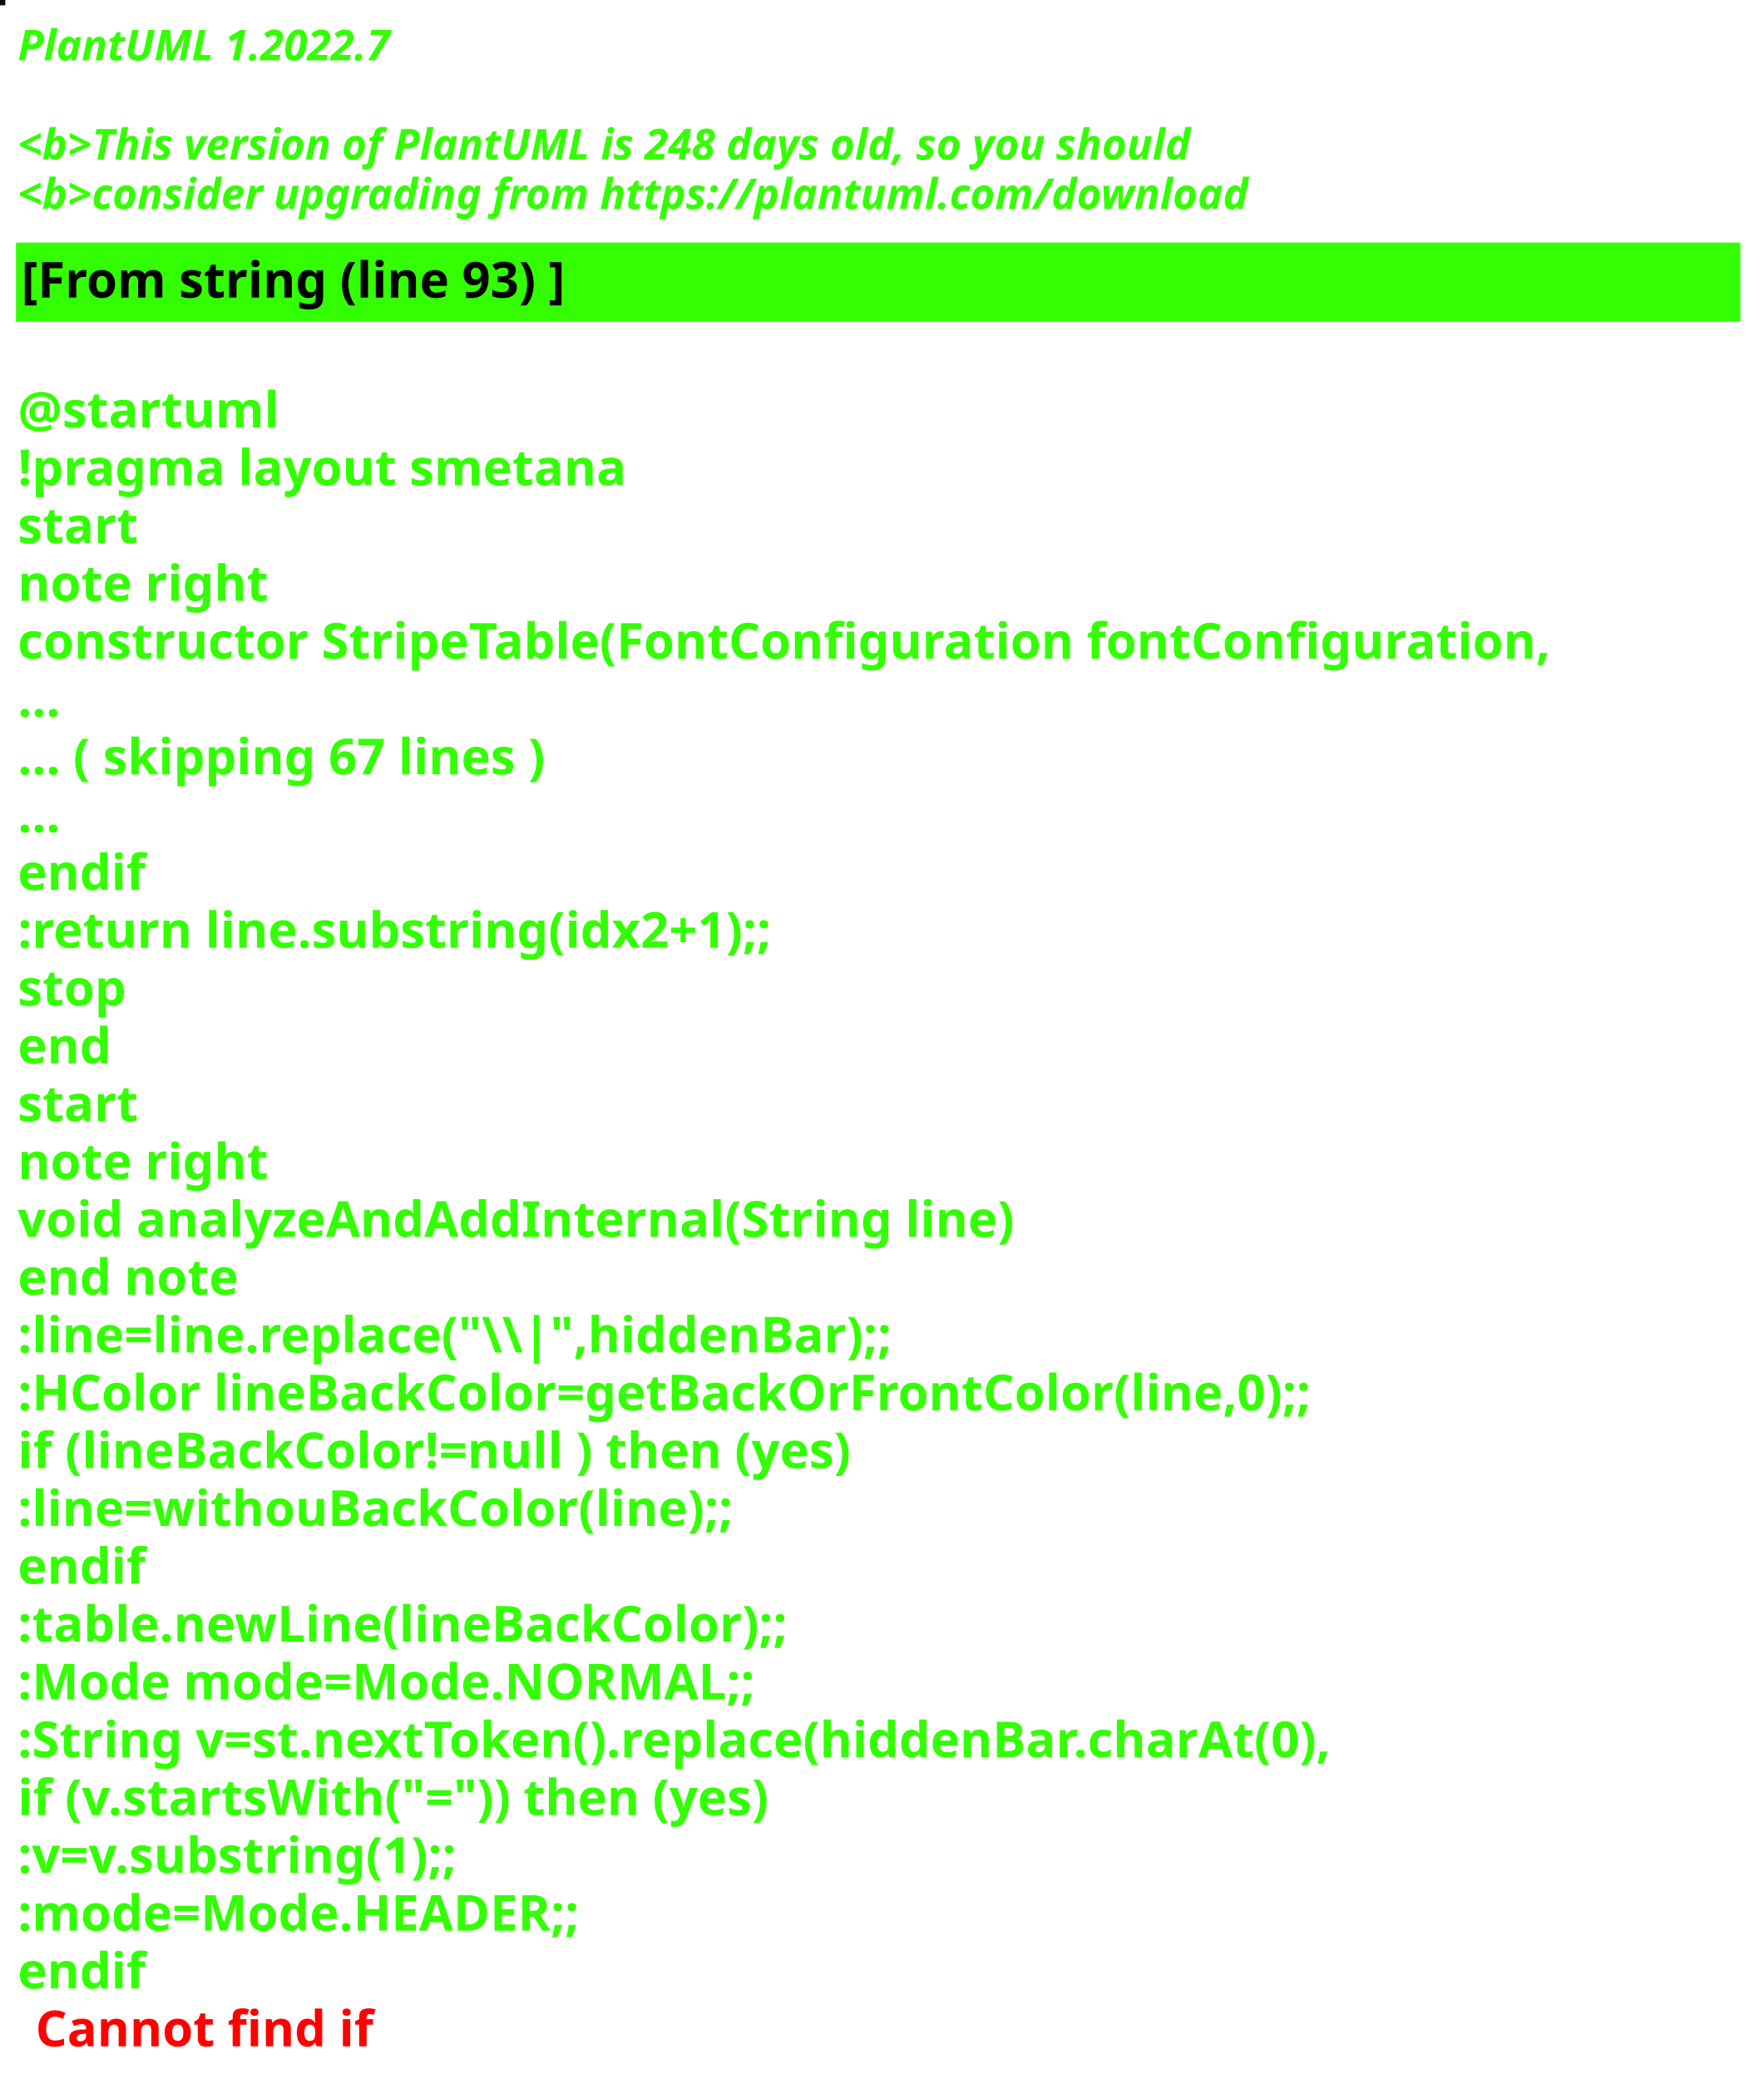
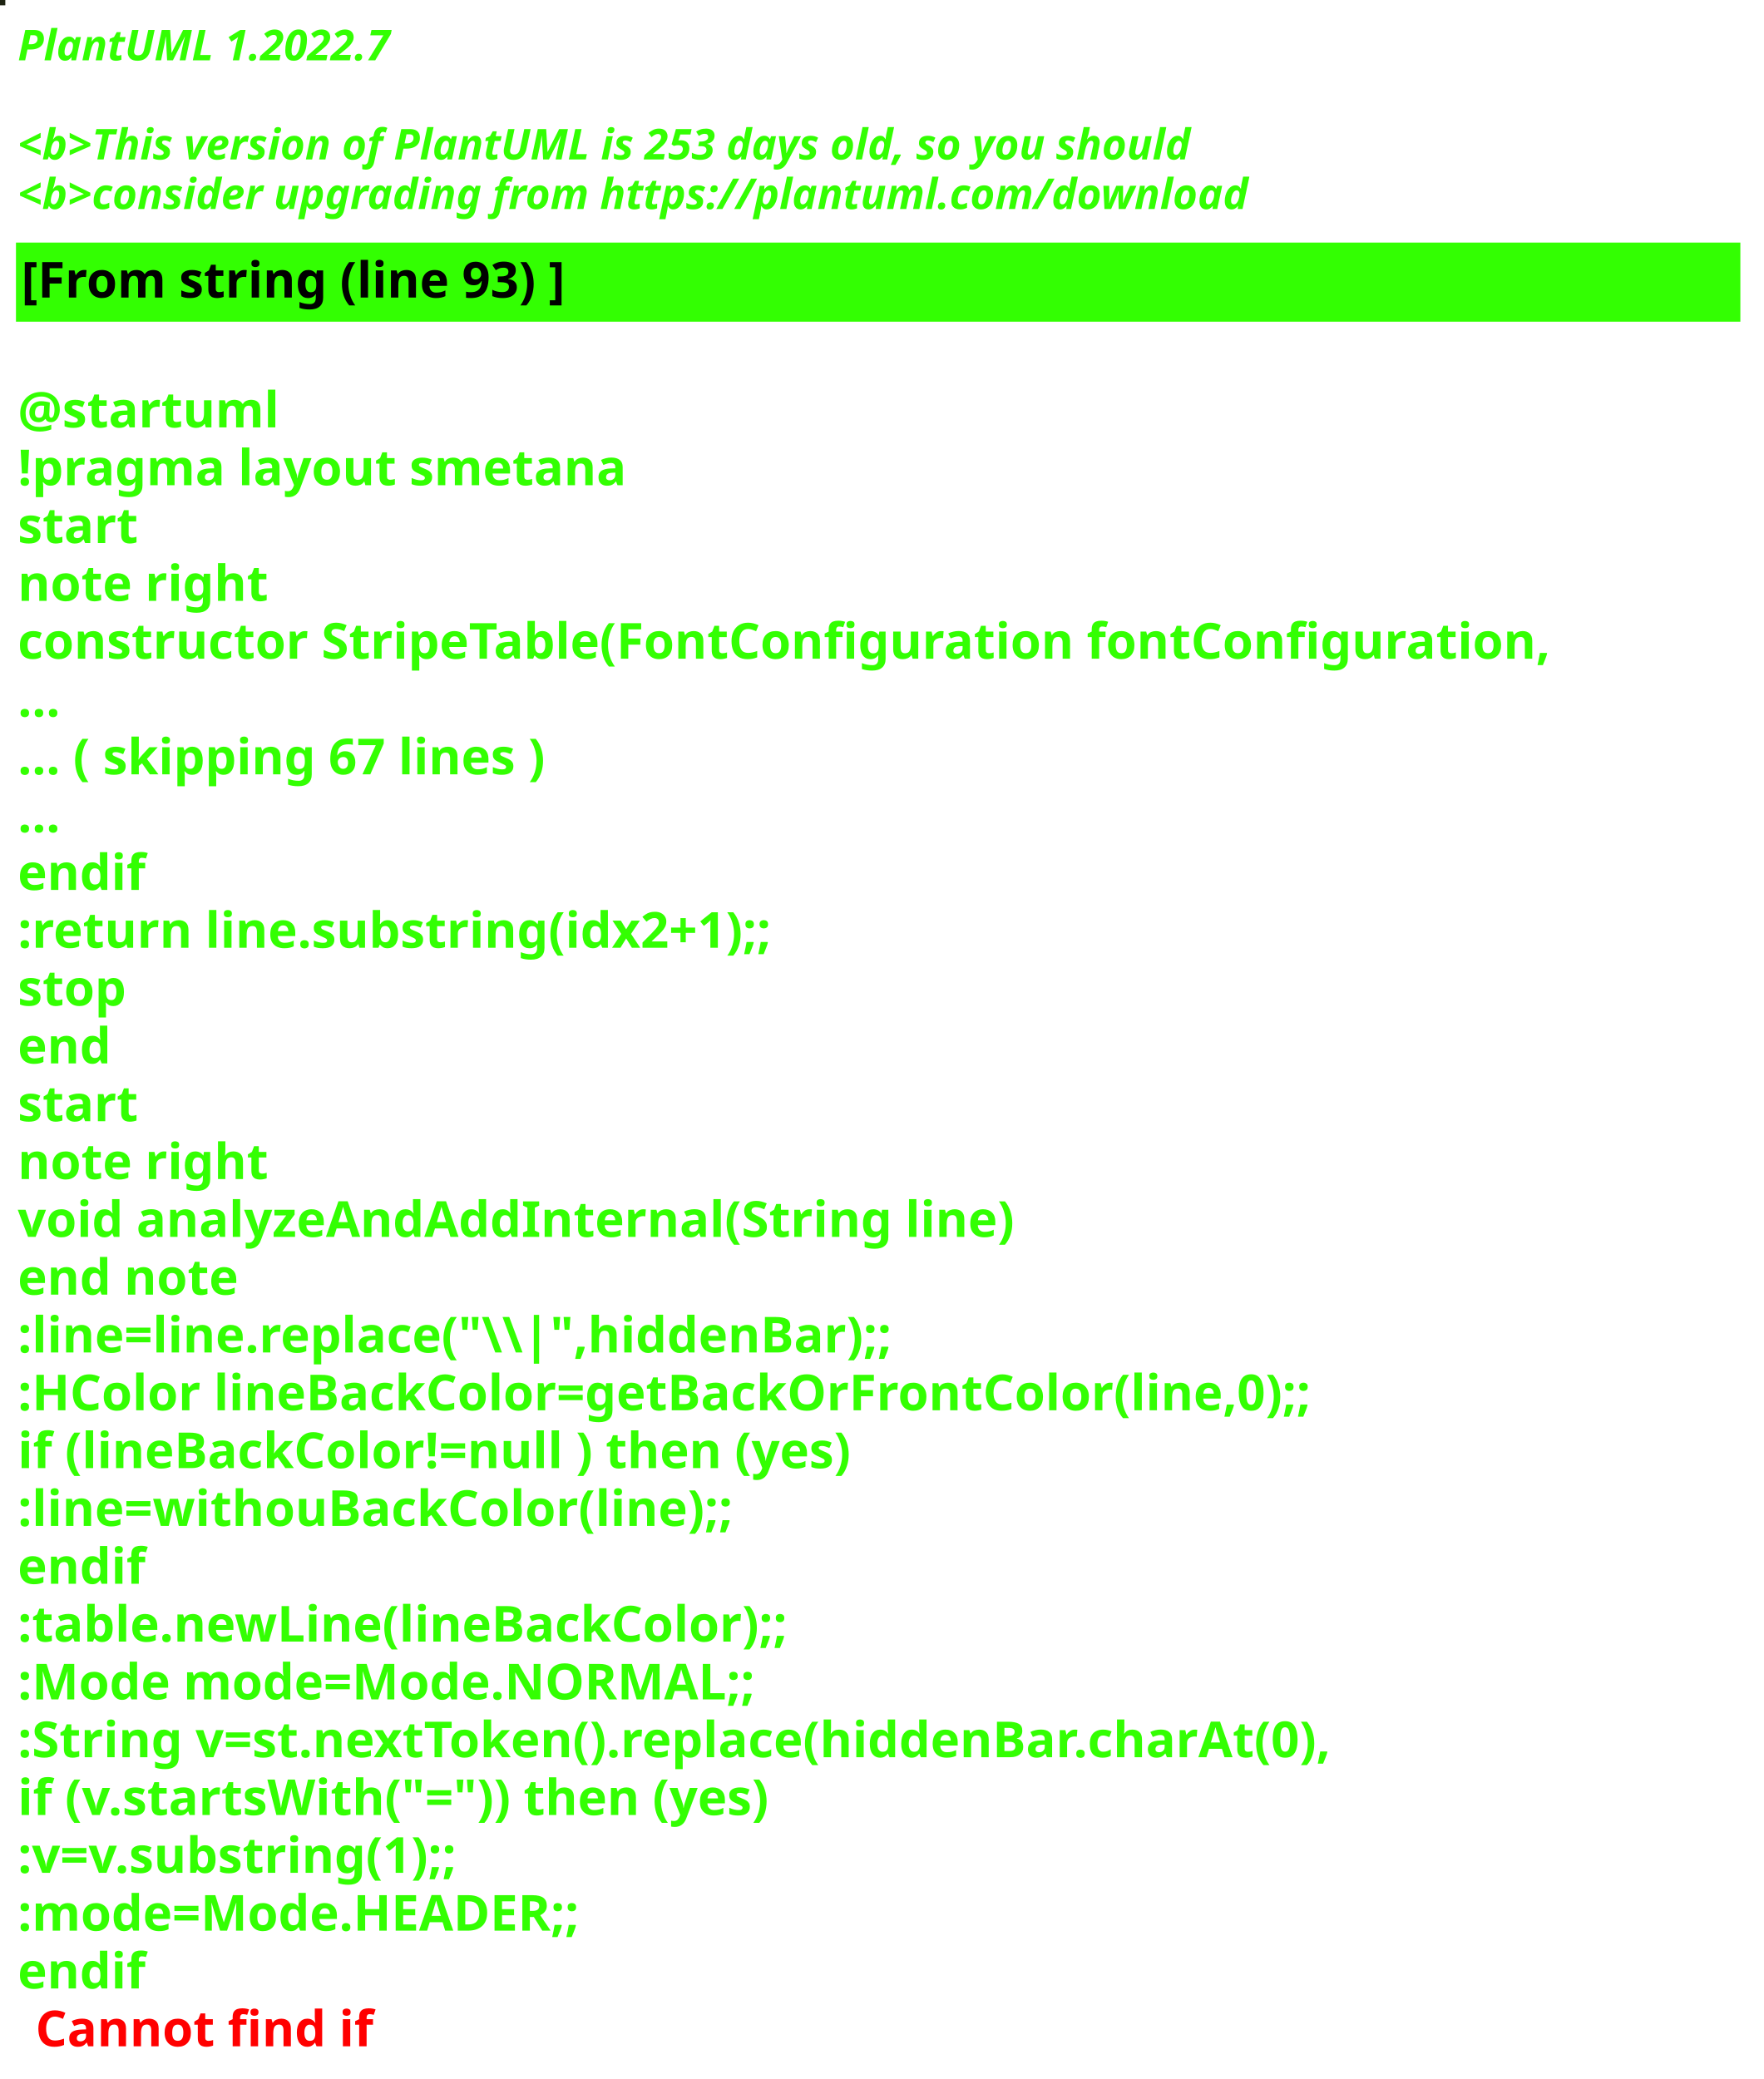
<svg xmlns="http://www.w3.org/2000/svg" contentStyleType="text/css" height="586px" preserveAspectRatio="none" style="width:497px;height:586px;background:#000000;" version="1.1" viewBox="0 0 497 586" width="497px" zoomAndPan="magnify">
  <defs />
  <g>
-     <rect fill="#130907" height="1" style="stroke:#130907;stroke-width:1.0;" width="1" x="0" y="0" />
+     <rect fill="#1E2311" height="1" style="stroke:#1E2311;stroke-width:1.0;" width="1" x="0" y="0" />
    <text fill="#33FF02" font-family="sans-serif" font-size="12" font-style="italic" font-weight="bold" lengthAdjust="spacing" textLength="127" x="5" y="17">PlantUML 1.2022.7</text>
    <text fill="#33FF02" font-family="sans-serif" font-size="12" font-style="italic" font-weight="bold" lengthAdjust="spacing" textLength="4" x="5" y="30.969"> </text>
-     <text fill="#33FF02" font-family="sans-serif" font-size="12" font-style="italic" font-weight="bold" lengthAdjust="spacing" textLength="399" x="5" y="44.938">&lt;b&gt;This version of PlantUML is 248 days old, so you should</text>
+     <text fill="#33FF02" font-family="sans-serif" font-size="12" font-style="italic" font-weight="bold" lengthAdjust="spacing" textLength="399" x="5" y="44.938">&lt;b&gt;This version of PlantUML is 253 days old, so you should</text>
    <text fill="#33FF02" font-family="sans-serif" font-size="12" font-style="italic" font-weight="bold" lengthAdjust="spacing" textLength="408" x="5" y="58.906">&lt;b&gt;consider upgrading from https://plantuml.com/download</text>
    <rect fill="#33FF02" height="21.297" style="stroke:#33FF02;stroke-width:1.0;" width="485" x="5" y="68.875" />
    <text fill="#000000" font-family="sans-serif" font-size="14" font-weight="bold" lengthAdjust="spacing" textLength="178" x="6" y="83.875">[From string (line 93) ]</text>
    <text fill="#33FF02" font-family="sans-serif" font-size="14" font-weight="bold" lengthAdjust="spacing" textLength="5" x="5" y="104.172"> </text>
    <text fill="#33FF02" font-family="sans-serif" font-size="14" font-weight="bold" lengthAdjust="spacing" textLength="79" x="5" y="120.469">@startuml</text>
    <text fill="#33FF02" font-family="sans-serif" font-size="14" font-weight="bold" lengthAdjust="spacing" textLength="190" x="5" y="136.766">!pragma layout smetana</text>
    <text fill="#33FF02" font-family="sans-serif" font-size="14" font-weight="bold" lengthAdjust="spacing" textLength="37" x="5" y="153.062">start</text>
    <text fill="#33FF02" font-family="sans-serif" font-size="14" font-weight="bold" lengthAdjust="spacing" textLength="78" x="5" y="169.359">note right</text>
    <text fill="#33FF02" font-family="sans-serif" font-size="14" font-weight="bold" lengthAdjust="spacing" textLength="485" x="5" y="185.656">constructor StripeTable(FontConfiguration fontConfiguration,</text>
    <text fill="#33FF02" font-family="sans-serif" font-size="14" font-weight="bold" lengthAdjust="spacing" textLength="15" x="5" y="201.953">...</text>
    <text fill="#33FF02" font-family="sans-serif" font-size="14" font-weight="bold" lengthAdjust="spacing" textLength="175" x="5" y="218.25">... ( skipping 67 lines )</text>
    <text fill="#33FF02" font-family="sans-serif" font-size="14" font-weight="bold" lengthAdjust="spacing" textLength="15" x="5" y="234.547">...</text>
    <text fill="#33FF02" font-family="sans-serif" font-size="14" font-weight="bold" lengthAdjust="spacing" textLength="40" x="5" y="250.844">endif</text>
    <text fill="#33FF02" font-family="sans-serif" font-size="14" font-weight="bold" lengthAdjust="spacing" textLength="248" x="5" y="267.141">:return line.substring(idx2+1);;</text>
    <text fill="#33FF02" font-family="sans-serif" font-size="14" font-weight="bold" lengthAdjust="spacing" textLength="35" x="5" y="283.438">stop</text>
    <text fill="#33FF02" font-family="sans-serif" font-size="14" font-weight="bold" lengthAdjust="spacing" textLength="30" x="5" y="299.734">end</text>
    <text fill="#33FF02" font-family="sans-serif" font-size="14" font-weight="bold" lengthAdjust="spacing" textLength="37" x="5" y="316.031">start</text>
    <text fill="#33FF02" font-family="sans-serif" font-size="14" font-weight="bold" lengthAdjust="spacing" textLength="78" x="5" y="332.328">note right</text>
    <text fill="#33FF02" font-family="sans-serif" font-size="14" font-weight="bold" lengthAdjust="spacing" textLength="312" x="5" y="348.625">void analyzeAndAddInternal(String line)</text>
    <text fill="#33FF02" font-family="sans-serif" font-size="14" font-weight="bold" lengthAdjust="spacing" textLength="71" x="5" y="364.922">end note</text>
    <text fill="#33FF02" font-family="sans-serif" font-size="14" font-weight="bold" lengthAdjust="spacing" textLength="276" x="5" y="381.219">:line=line.replace("\\|",hiddenBar);;</text>
    <text fill="#33FF02" font-family="sans-serif" font-size="14" font-weight="bold" lengthAdjust="spacing" textLength="416" x="5" y="397.516">:HColor lineBackColor=getBackOrFrontColor(line,0);;</text>
    <text fill="#33FF02" font-family="sans-serif" font-size="14" font-weight="bold" lengthAdjust="spacing" textLength="271" x="5" y="413.812">if (lineBackColor!=null ) then (yes)</text>
    <text fill="#33FF02" font-family="sans-serif" font-size="14" font-weight="bold" lengthAdjust="spacing" textLength="231" x="5" y="430.109">:line=withouBackColor(line);;</text>
    <text fill="#33FF02" font-family="sans-serif" font-size="14" font-weight="bold" lengthAdjust="spacing" textLength="40" x="5" y="446.406">endif</text>
    <text fill="#33FF02" font-family="sans-serif" font-size="14" font-weight="bold" lengthAdjust="spacing" textLength="248" x="5" y="462.703">:table.newLine(lineBackColor);;</text>
    <text fill="#33FF02" font-family="sans-serif" font-size="14" font-weight="bold" lengthAdjust="spacing" textLength="236" x="5" y="479">:Mode mode=Mode.NORMAL;;</text>
    <text fill="#33FF02" font-family="sans-serif" font-size="14" font-weight="bold" lengthAdjust="spacing" textLength="429" x="5" y="495.297">:String v=st.nextToken().replace(hiddenBar.charAt(0),</text>
    <text fill="#33FF02" font-family="sans-serif" font-size="14" font-weight="bold" lengthAdjust="spacing" textLength="246" x="5" y="511.594">if (v.startsWith("=")) then (yes)</text>
    <text fill="#33FF02" font-family="sans-serif" font-size="14" font-weight="bold" lengthAdjust="spacing" textLength="150" x="5" y="527.891">:v=v.substring(1);;</text>
    <text fill="#33FF02" font-family="sans-serif" font-size="14" font-weight="bold" lengthAdjust="spacing" textLength="183" x="5" y="544.188">:mode=Mode.HEADER;;</text>
    <text fill="#33FF02" font-family="sans-serif" font-size="14" font-weight="bold" lengthAdjust="spacing" text-decoration="wavy underline" textLength="40" x="5" y="560.484">endif</text>
    <text fill="#FF0000" font-family="sans-serif" font-size="14" font-weight="bold" lengthAdjust="spacing" textLength="106" x="10" y="576.781">Cannot find if</text>
  </g>
</svg>
